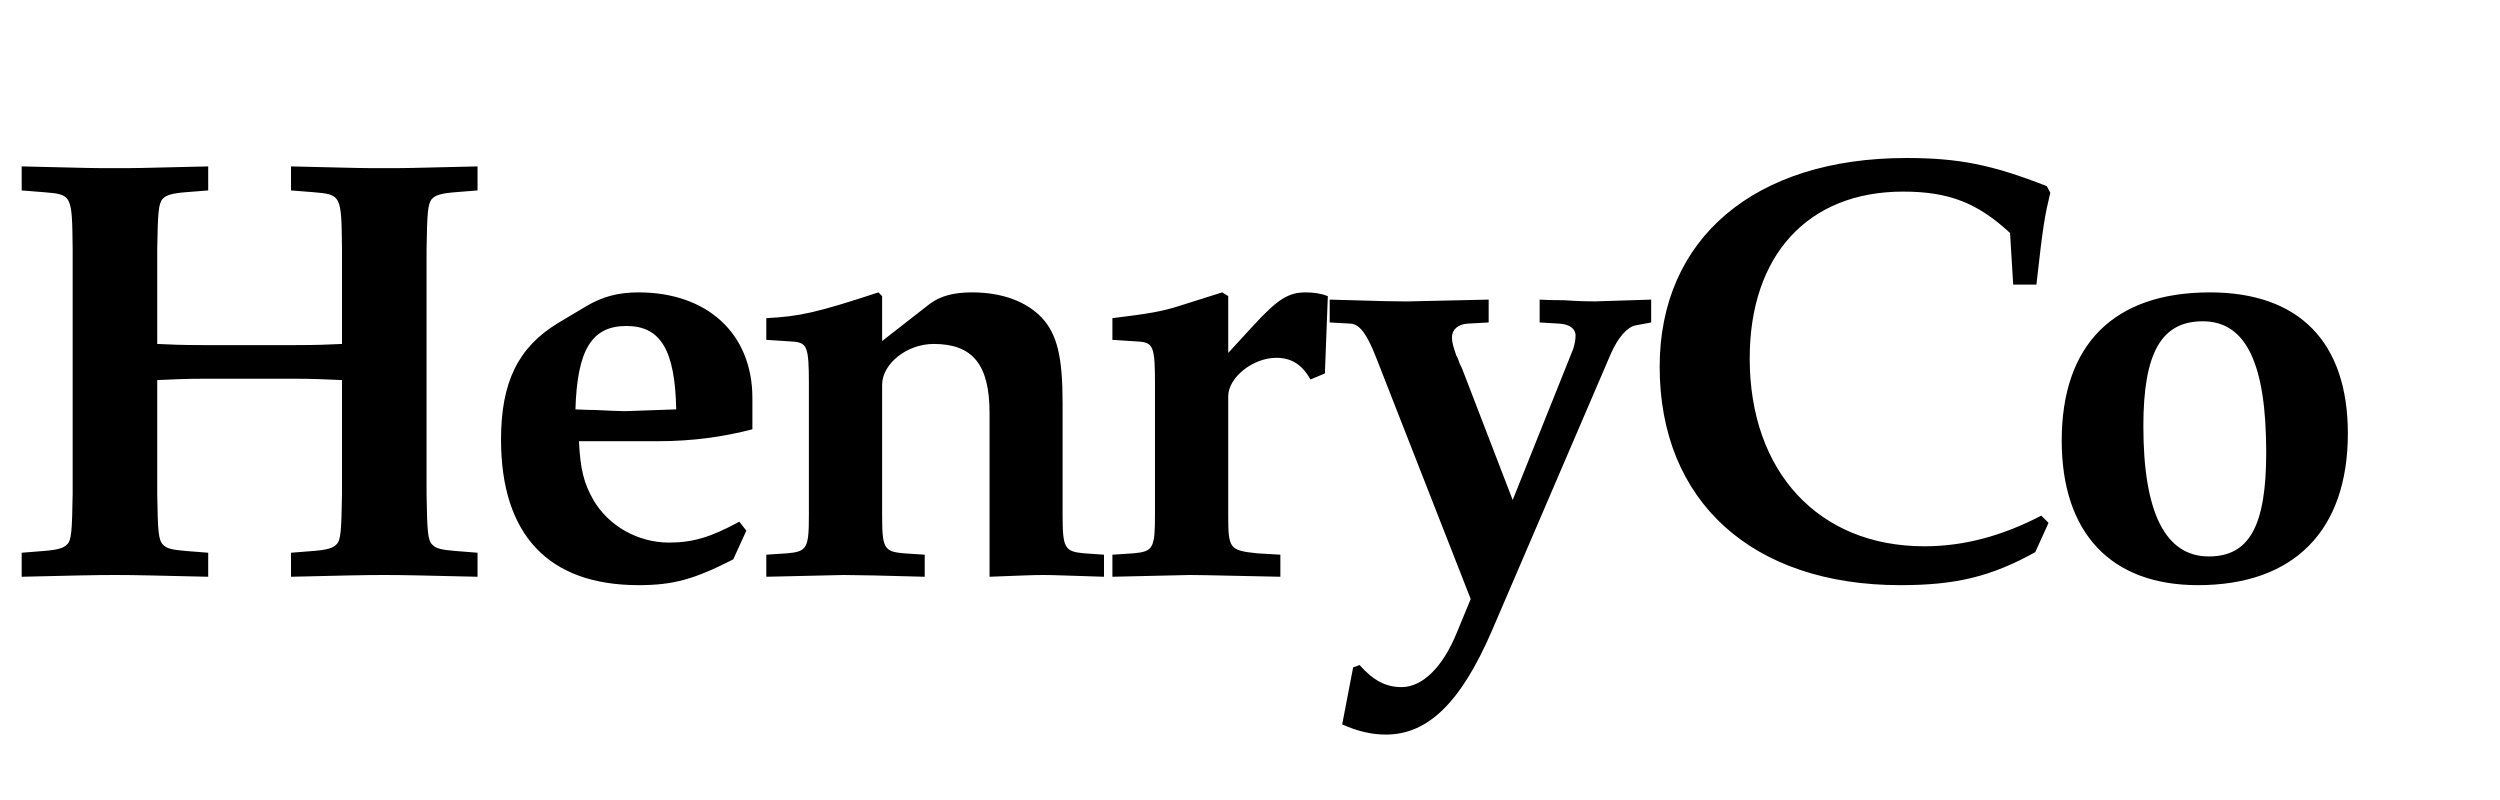
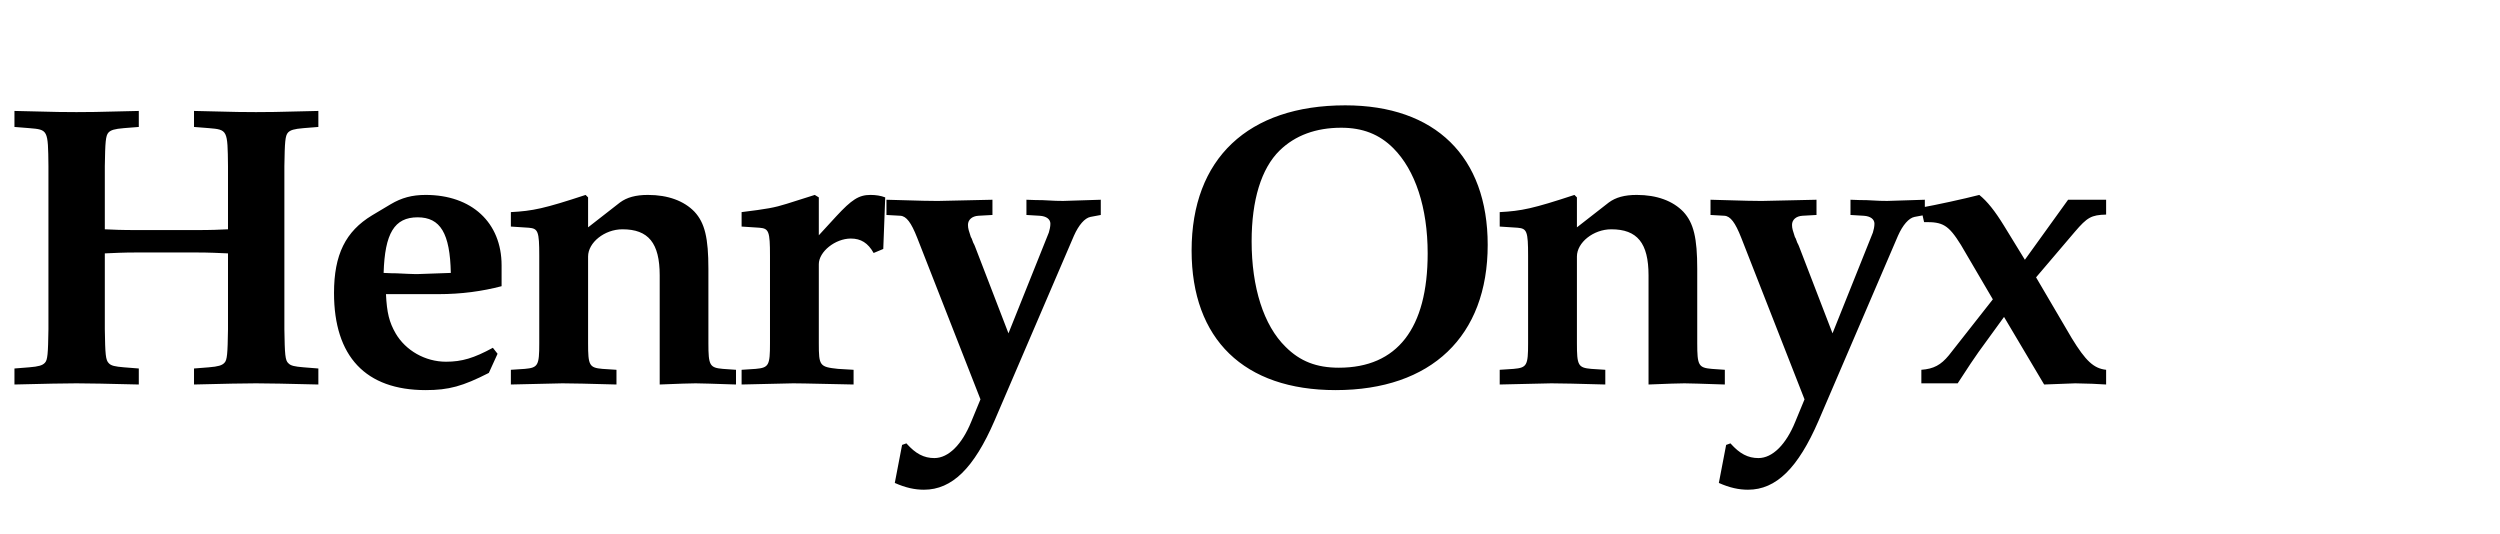
- <svg xmlns="http://www.w3.org/2000/svg" viewBox="0 0 200 64" role="img" aria-label="HenryCo">
+ <svg xmlns="http://www.w3.org/2000/svg" viewBox="0 0 300 64" role="img" aria-label="HenryCo">
  <g fill="currentColor" style="font-family: 'Newsreader', 'Iowan Old Style', 'Palatino Linotype', Palatino, Georgia, serif; font-feature-settings: 'kern' 1, 'liga' 1;">
-     <text x="0" y="46" font-weight="600" font-size="48" letter-spacing="-0.04em">HenryCo</text>
+     <text x="0" y="46" font-weight="600" font-size="48" letter-spacing="-0.04em">Henry Onyx</text>
  </g>
</svg>
